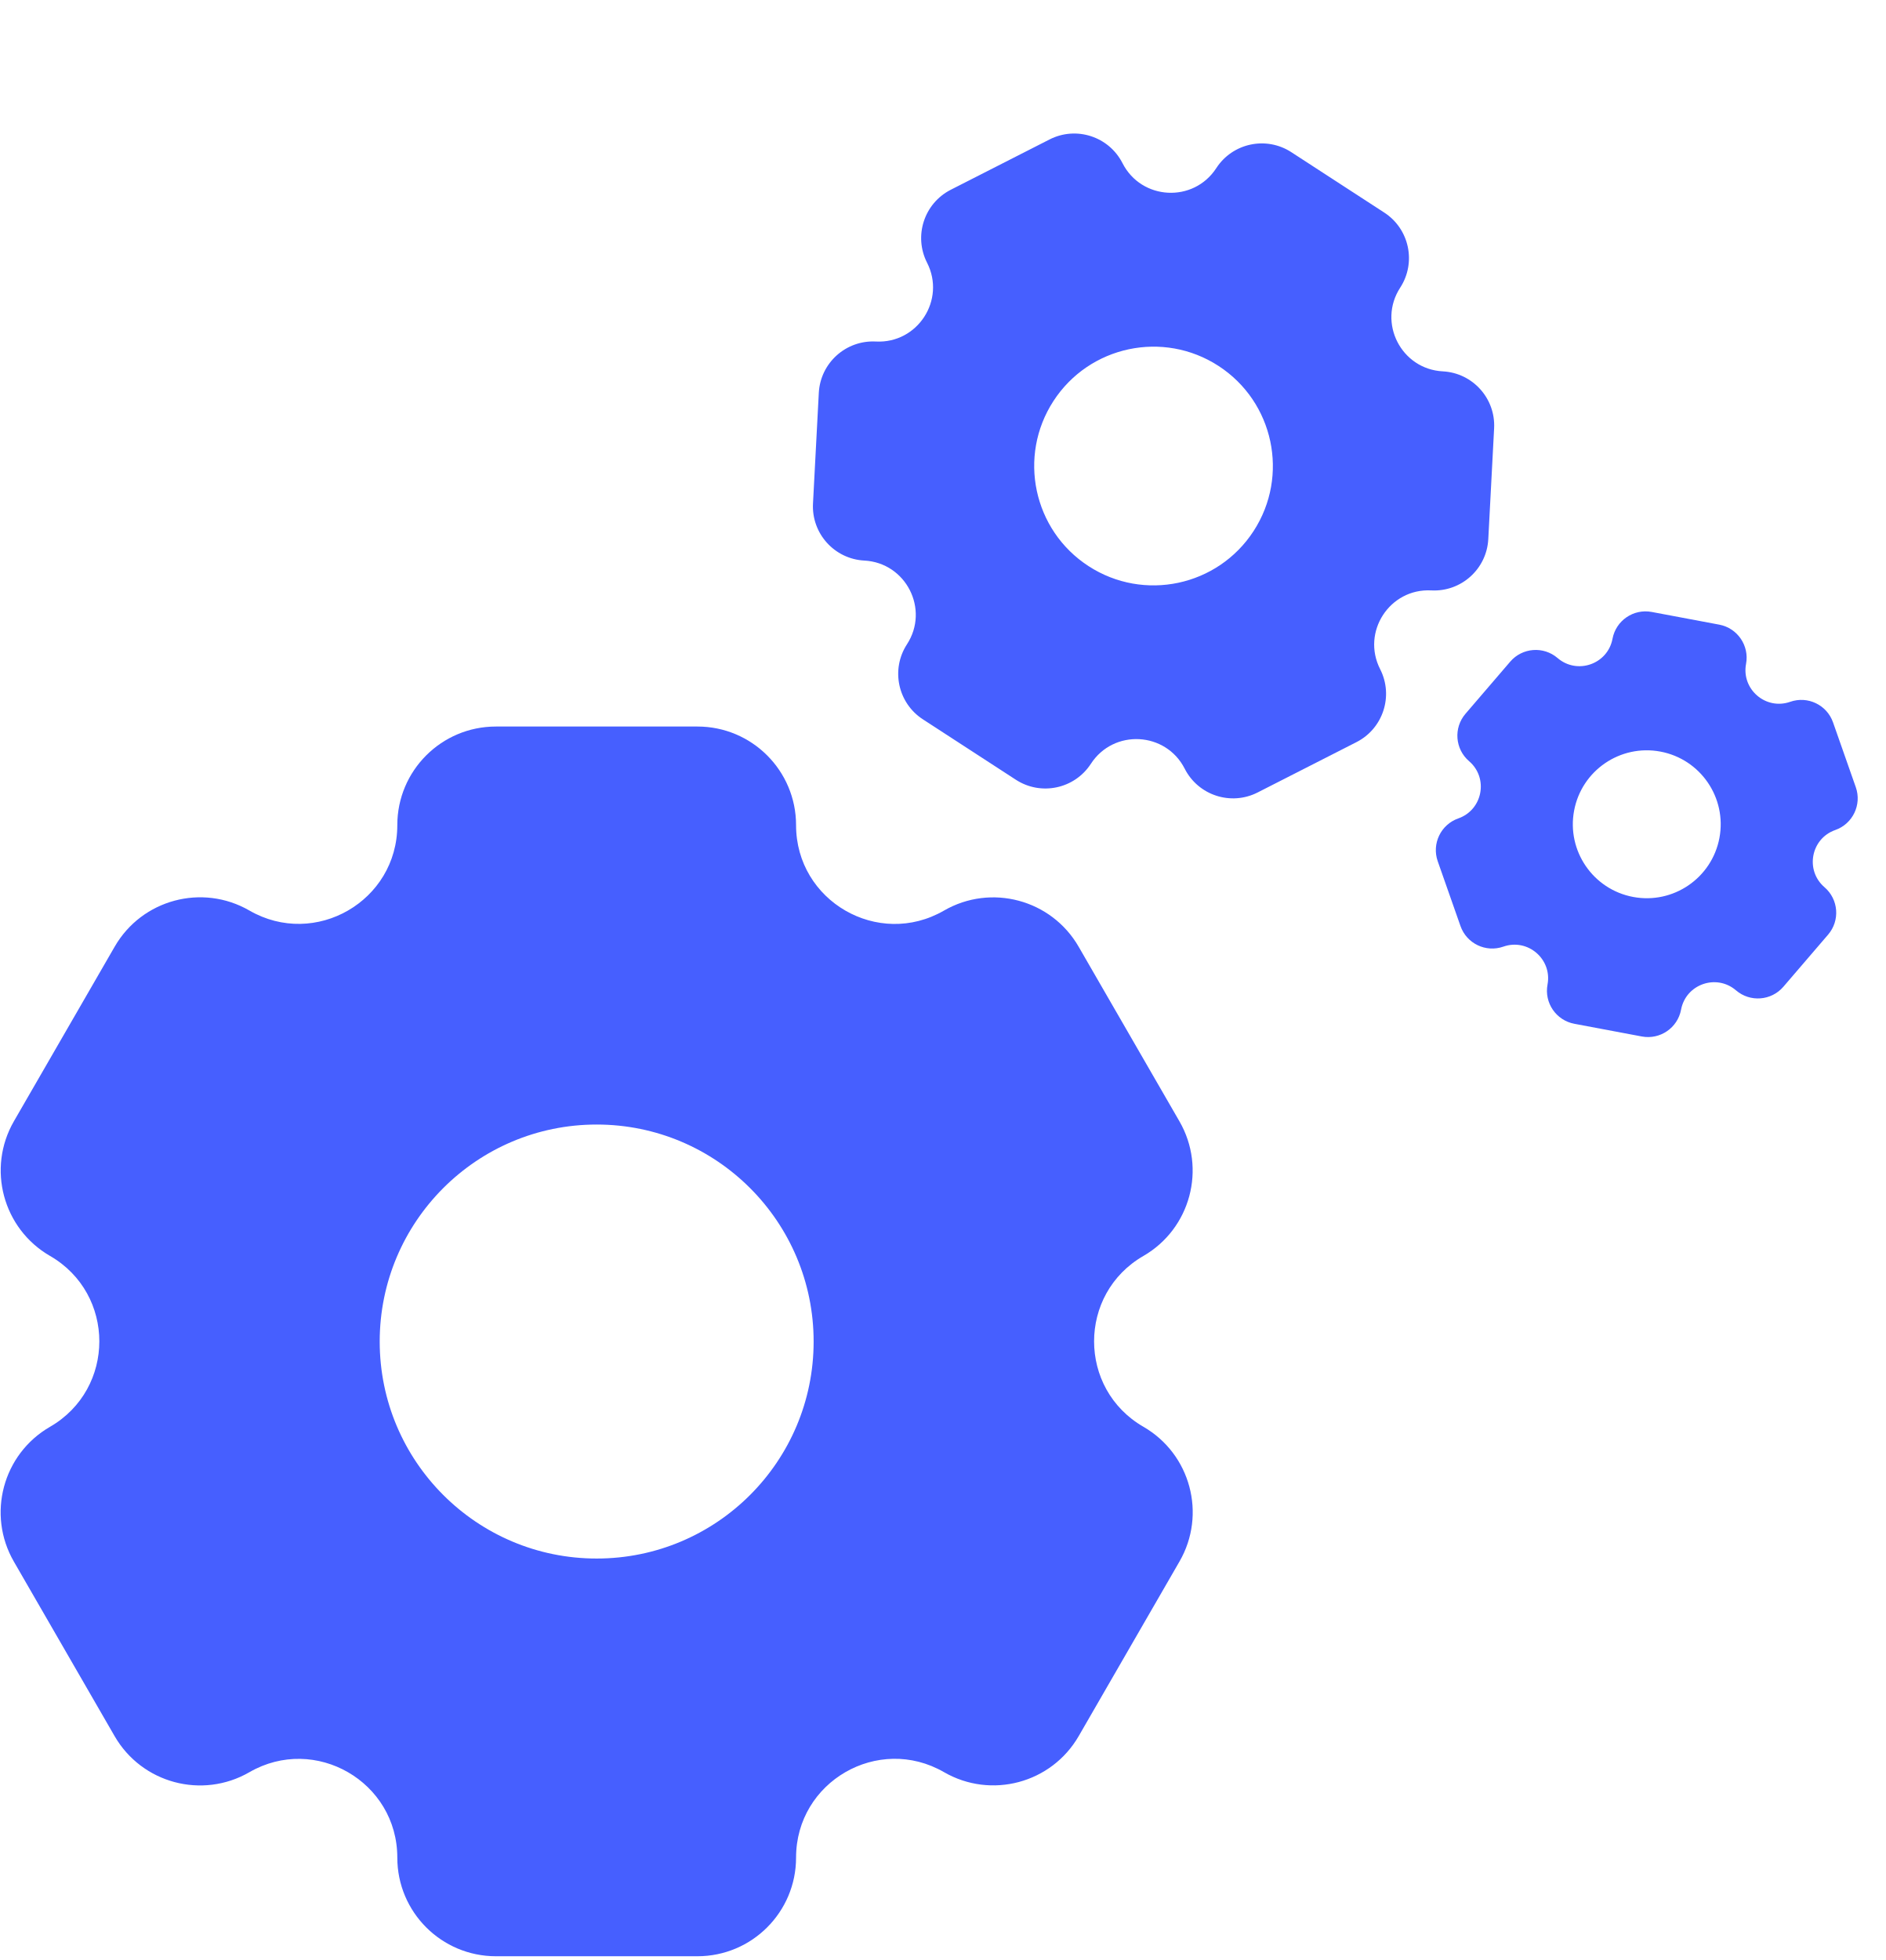
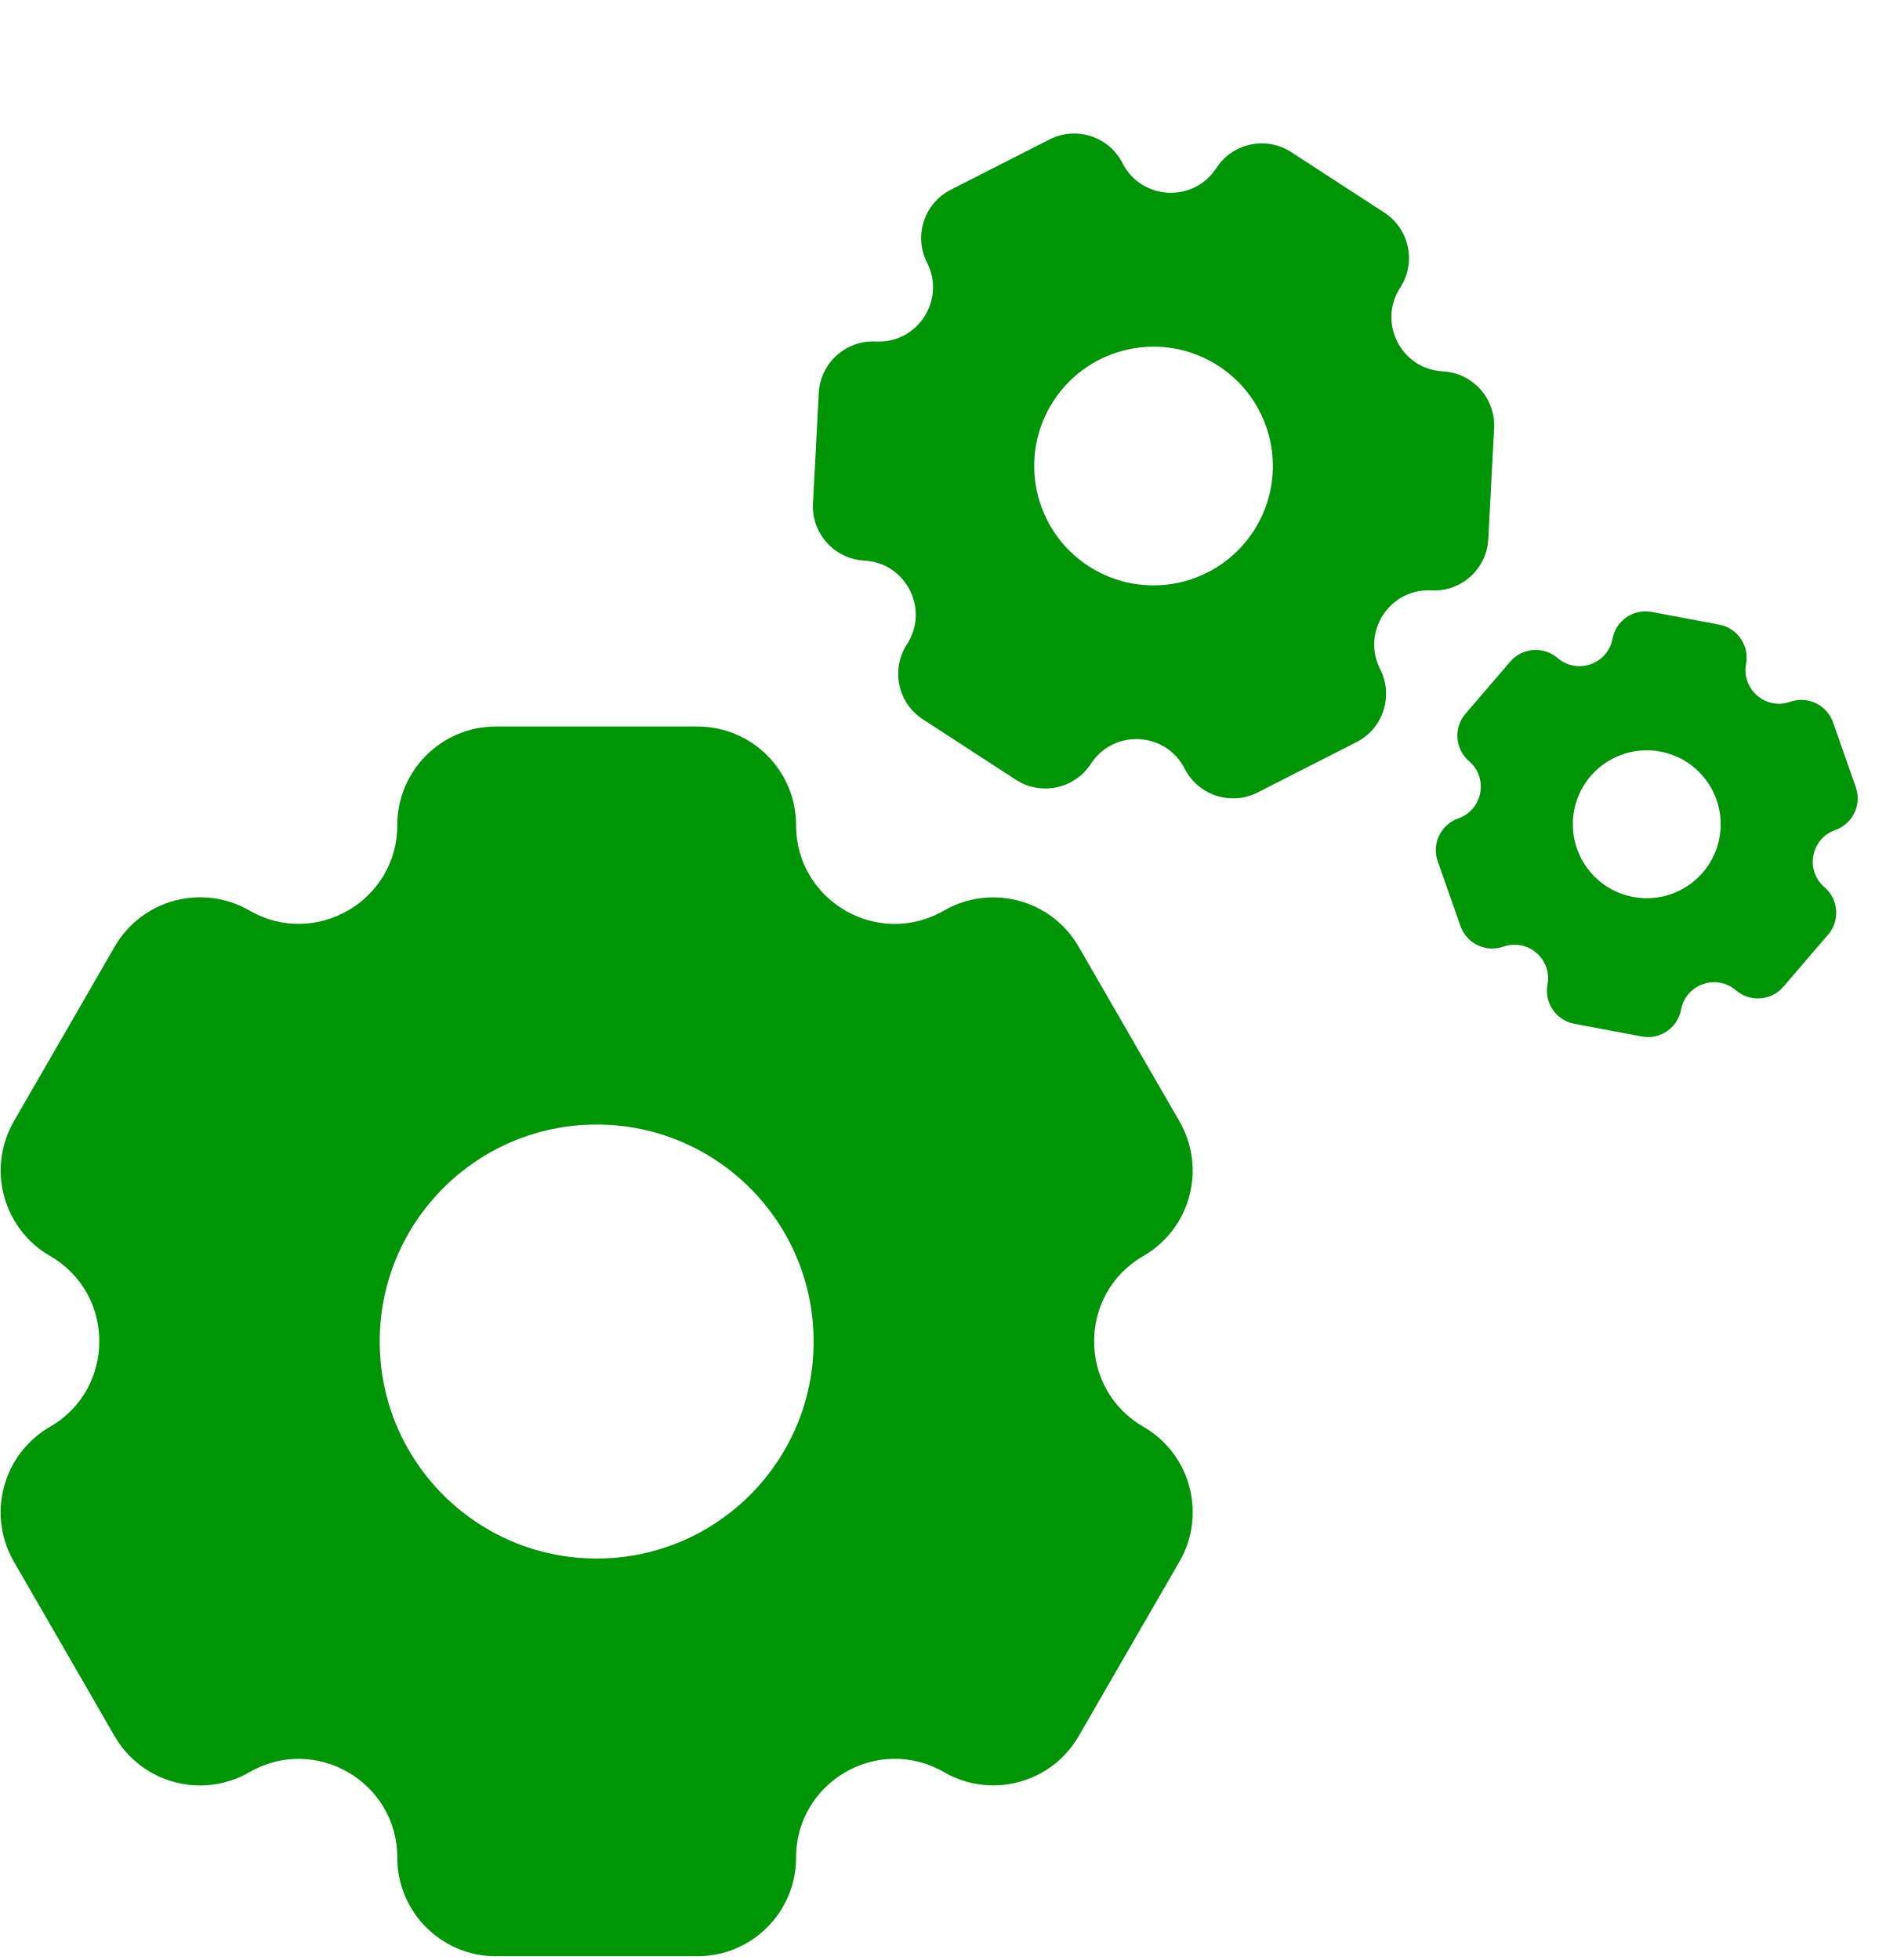
<svg xmlns="http://www.w3.org/2000/svg" width="204" height="212" viewBox="0 0 204 212" fill="none">
-   <path fill-rule="evenodd" clip-rule="evenodd" d="M12.398 187.784C15.344 192.888 21.872 194.635 26.976 191.689C34.088 187.583 42.981 192.714 42.981 200.926C42.981 206.818 47.757 211.594 53.649 211.594H75.449C81.342 211.594 86.119 206.816 86.119 200.923C86.119 192.71 95.011 187.575 102.124 191.682C107.227 194.628 113.752 192.88 116.698 187.776L127.599 168.895C130.545 163.793 128.795 157.268 123.693 154.323C116.584 150.218 116.581 139.956 123.689 135.851C128.789 132.907 130.537 126.385 127.592 121.285L116.687 102.397C113.742 97.296 107.219 95.548 102.118 98.493C95.007 102.599 86.119 97.464 86.119 89.254C86.119 83.362 81.343 78.584 75.451 78.584L53.647 78.584C47.756 78.584 42.981 83.359 42.981 89.249C42.981 97.46 34.091 102.591 26.981 98.486C21.879 95.54 15.354 97.288 12.409 102.39L1.508 121.271C-1.439 126.374 0.31 132.899 5.413 135.846C12.526 139.952 12.522 150.221 5.409 154.328C0.304 157.275 -1.447 163.804 1.501 168.909L12.398 187.784ZM64.548 168.576C77.511 168.576 88.019 158.068 88.019 145.105C88.019 132.143 77.511 121.634 64.548 121.634C51.586 121.634 41.077 132.143 41.077 145.105C41.077 158.068 51.586 168.576 64.548 168.576Z" fill="#465FFF" />
-   <path fill-rule="evenodd" clip-rule="evenodd" d="M87.95 54.464C87.779 57.701 90.266 60.463 93.503 60.633C98.013 60.87 100.577 65.902 98.116 69.689C96.351 72.407 97.123 76.041 99.84 77.806L109.894 84.338C112.612 86.104 116.247 85.332 118.013 82.614C120.474 78.826 126.114 79.122 128.164 83.148C129.634 86.036 133.168 87.185 136.056 85.714L146.741 80.272C149.628 78.802 150.776 75.268 149.306 72.381C147.257 68.358 150.331 63.623 154.839 63.861C158.074 64.031 160.834 61.547 161.004 58.312L161.634 46.333C161.805 43.098 159.32 40.337 156.085 40.167C151.575 39.93 149.015 34.898 151.475 31.112C153.24 28.394 152.469 24.759 149.752 22.994L139.696 16.46C136.979 14.695 133.345 15.466 131.58 18.183C129.12 21.97 123.483 21.673 121.433 17.649C119.963 14.761 116.43 13.612 113.543 15.083L102.857 20.524C99.969 21.995 98.82 25.529 100.291 28.417C102.341 32.442 99.263 37.177 94.751 36.94C91.514 36.769 88.75 39.256 88.579 42.493L87.95 54.464ZM117.757 61.232C123.736 65.116 131.731 63.419 135.615 57.44C139.499 51.462 137.802 43.466 131.823 39.582C125.845 35.698 117.849 37.395 113.965 43.374C110.081 49.352 111.779 57.348 117.757 61.232Z" fill="#465FFF" />
-   <path fill-rule="evenodd" clip-rule="evenodd" d="M157.997 100.165C158.662 102.06 160.738 103.056 162.633 102.391C165.273 101.463 167.929 103.742 167.412 106.492C167.041 108.465 168.34 110.366 170.313 110.736L177.614 112.109C179.587 112.48 181.488 111.18 181.859 109.207C182.376 106.456 185.677 105.296 187.801 107.119C189.324 108.427 191.62 108.252 192.928 106.729L197.767 101.092C199.075 99.568 198.899 97.273 197.376 95.965C195.254 94.143 195.899 90.706 198.538 89.779C200.431 89.114 201.427 87.04 200.762 85.147L198.299 78.134C197.634 76.241 195.559 75.245 193.665 75.91C191.025 76.837 188.372 74.558 188.889 71.808C189.26 69.835 187.961 67.934 185.988 67.563L178.685 66.191C176.713 65.82 174.813 67.118 174.442 69.091C173.925 71.841 170.625 73 168.502 71.177C166.979 69.87 164.684 70.044 163.376 71.567L158.537 77.204C157.229 78.728 157.403 81.024 158.927 82.332C161.051 84.155 160.403 87.594 157.762 88.521C155.867 89.187 154.87 91.263 155.535 93.158L157.997 100.165ZM176.671 97.016C181.012 97.832 185.193 94.974 186.009 90.633C186.825 86.291 183.968 82.111 179.626 81.295C175.285 80.479 171.104 83.336 170.288 87.678C169.472 92.019 172.33 96.2 176.671 97.016Z" fill="#465FFF" />
+   <path fill-rule="evenodd" clip-rule="evenodd" d="M12.398 187.784C15.344 192.888 21.872 194.635 26.976 191.689C34.088 187.583 42.981 192.714 42.981 200.926C42.981 206.818 47.757 211.594 53.649 211.594H75.449C81.342 211.594 86.119 206.816 86.119 200.923C86.119 192.71 95.011 187.575 102.124 191.682C107.227 194.628 113.752 192.88 116.698 187.776L127.599 168.895C130.545 163.793 128.795 157.268 123.693 154.323C116.584 150.218 116.581 139.956 123.689 135.851C128.789 132.907 130.537 126.385 127.592 121.285L116.687 102.397C113.742 97.296 107.219 95.548 102.118 98.493C95.007 102.599 86.119 97.464 86.119 89.254C86.119 83.362 81.343 78.584 75.451 78.584L53.647 78.584C47.756 78.584 42.981 83.359 42.981 89.249C42.981 97.46 34.091 102.591 26.981 98.486C21.879 95.54 15.354 97.288 12.409 102.39L1.508 121.271C-1.439 126.374 0.31 132.899 5.413 135.846C12.526 139.952 12.522 150.221 5.409 154.328C0.304 157.275 -1.447 163.804 1.501 168.909L12.398 187.784ZM64.548 168.576C77.511 168.576 88.019 158.068 88.019 145.105C88.019 132.143 77.511 121.634 64.548 121.634C51.586 121.634 41.077 132.143 41.077 145.105C41.077 158.068 51.586 168.576 64.548 168.576Z" fill="#009407" />
+   <path fill-rule="evenodd" clip-rule="evenodd" d="M87.95 54.464C87.779 57.701 90.266 60.463 93.503 60.633C98.013 60.87 100.577 65.902 98.116 69.689C96.351 72.407 97.123 76.041 99.84 77.806L109.894 84.338C112.612 86.104 116.247 85.332 118.013 82.614C120.474 78.826 126.114 79.122 128.164 83.148C129.634 86.036 133.168 87.185 136.056 85.714L146.741 80.272C149.628 78.802 150.776 75.268 149.306 72.381C147.257 68.358 150.331 63.623 154.839 63.861C158.074 64.031 160.834 61.547 161.004 58.312L161.634 46.333C161.805 43.098 159.32 40.337 156.085 40.167C151.575 39.93 149.015 34.898 151.475 31.112C153.24 28.394 152.469 24.759 149.752 22.994L139.696 16.46C136.979 14.695 133.345 15.466 131.58 18.183C129.12 21.97 123.483 21.673 121.433 17.649C119.963 14.761 116.43 13.612 113.543 15.083L102.857 20.524C99.969 21.995 98.82 25.529 100.291 28.417C102.341 32.442 99.263 37.177 94.751 36.94C91.514 36.769 88.75 39.256 88.579 42.493L87.95 54.464ZM117.757 61.232C123.736 65.116 131.731 63.419 135.615 57.44C139.499 51.462 137.802 43.466 131.823 39.582C125.845 35.698 117.849 37.395 113.965 43.374C110.081 49.352 111.779 57.348 117.757 61.232Z" fill="#009407" />
+   <path fill-rule="evenodd" clip-rule="evenodd" d="M157.997 100.165C158.662 102.06 160.738 103.056 162.633 102.391C165.273 101.463 167.929 103.742 167.412 106.492C167.041 108.465 168.34 110.366 170.313 110.736L177.614 112.109C179.587 112.48 181.488 111.18 181.859 109.207C182.376 106.456 185.677 105.296 187.801 107.119C189.324 108.427 191.62 108.252 192.928 106.729L197.767 101.092C199.075 99.568 198.899 97.273 197.376 95.965C195.254 94.143 195.899 90.706 198.538 89.779C200.431 89.114 201.427 87.04 200.762 85.147L198.299 78.134C197.634 76.241 195.559 75.245 193.665 75.91C191.025 76.837 188.372 74.558 188.889 71.808C189.26 69.835 187.961 67.934 185.988 67.563L178.685 66.191C176.713 65.82 174.813 67.118 174.442 69.091C173.925 71.841 170.625 73 168.502 71.177C166.979 69.87 164.684 70.044 163.376 71.567L158.537 77.204C157.229 78.728 157.403 81.024 158.927 82.332C161.051 84.155 160.403 87.594 157.762 88.521C155.867 89.187 154.87 91.263 155.535 93.158L157.997 100.165ZM176.671 97.016C181.012 97.832 185.193 94.974 186.009 90.633C186.825 86.291 183.968 82.111 179.626 81.295C175.285 80.479 171.104 83.336 170.288 87.678C169.472 92.019 172.33 96.2 176.671 97.016Z" fill="#009407" />
</svg>
